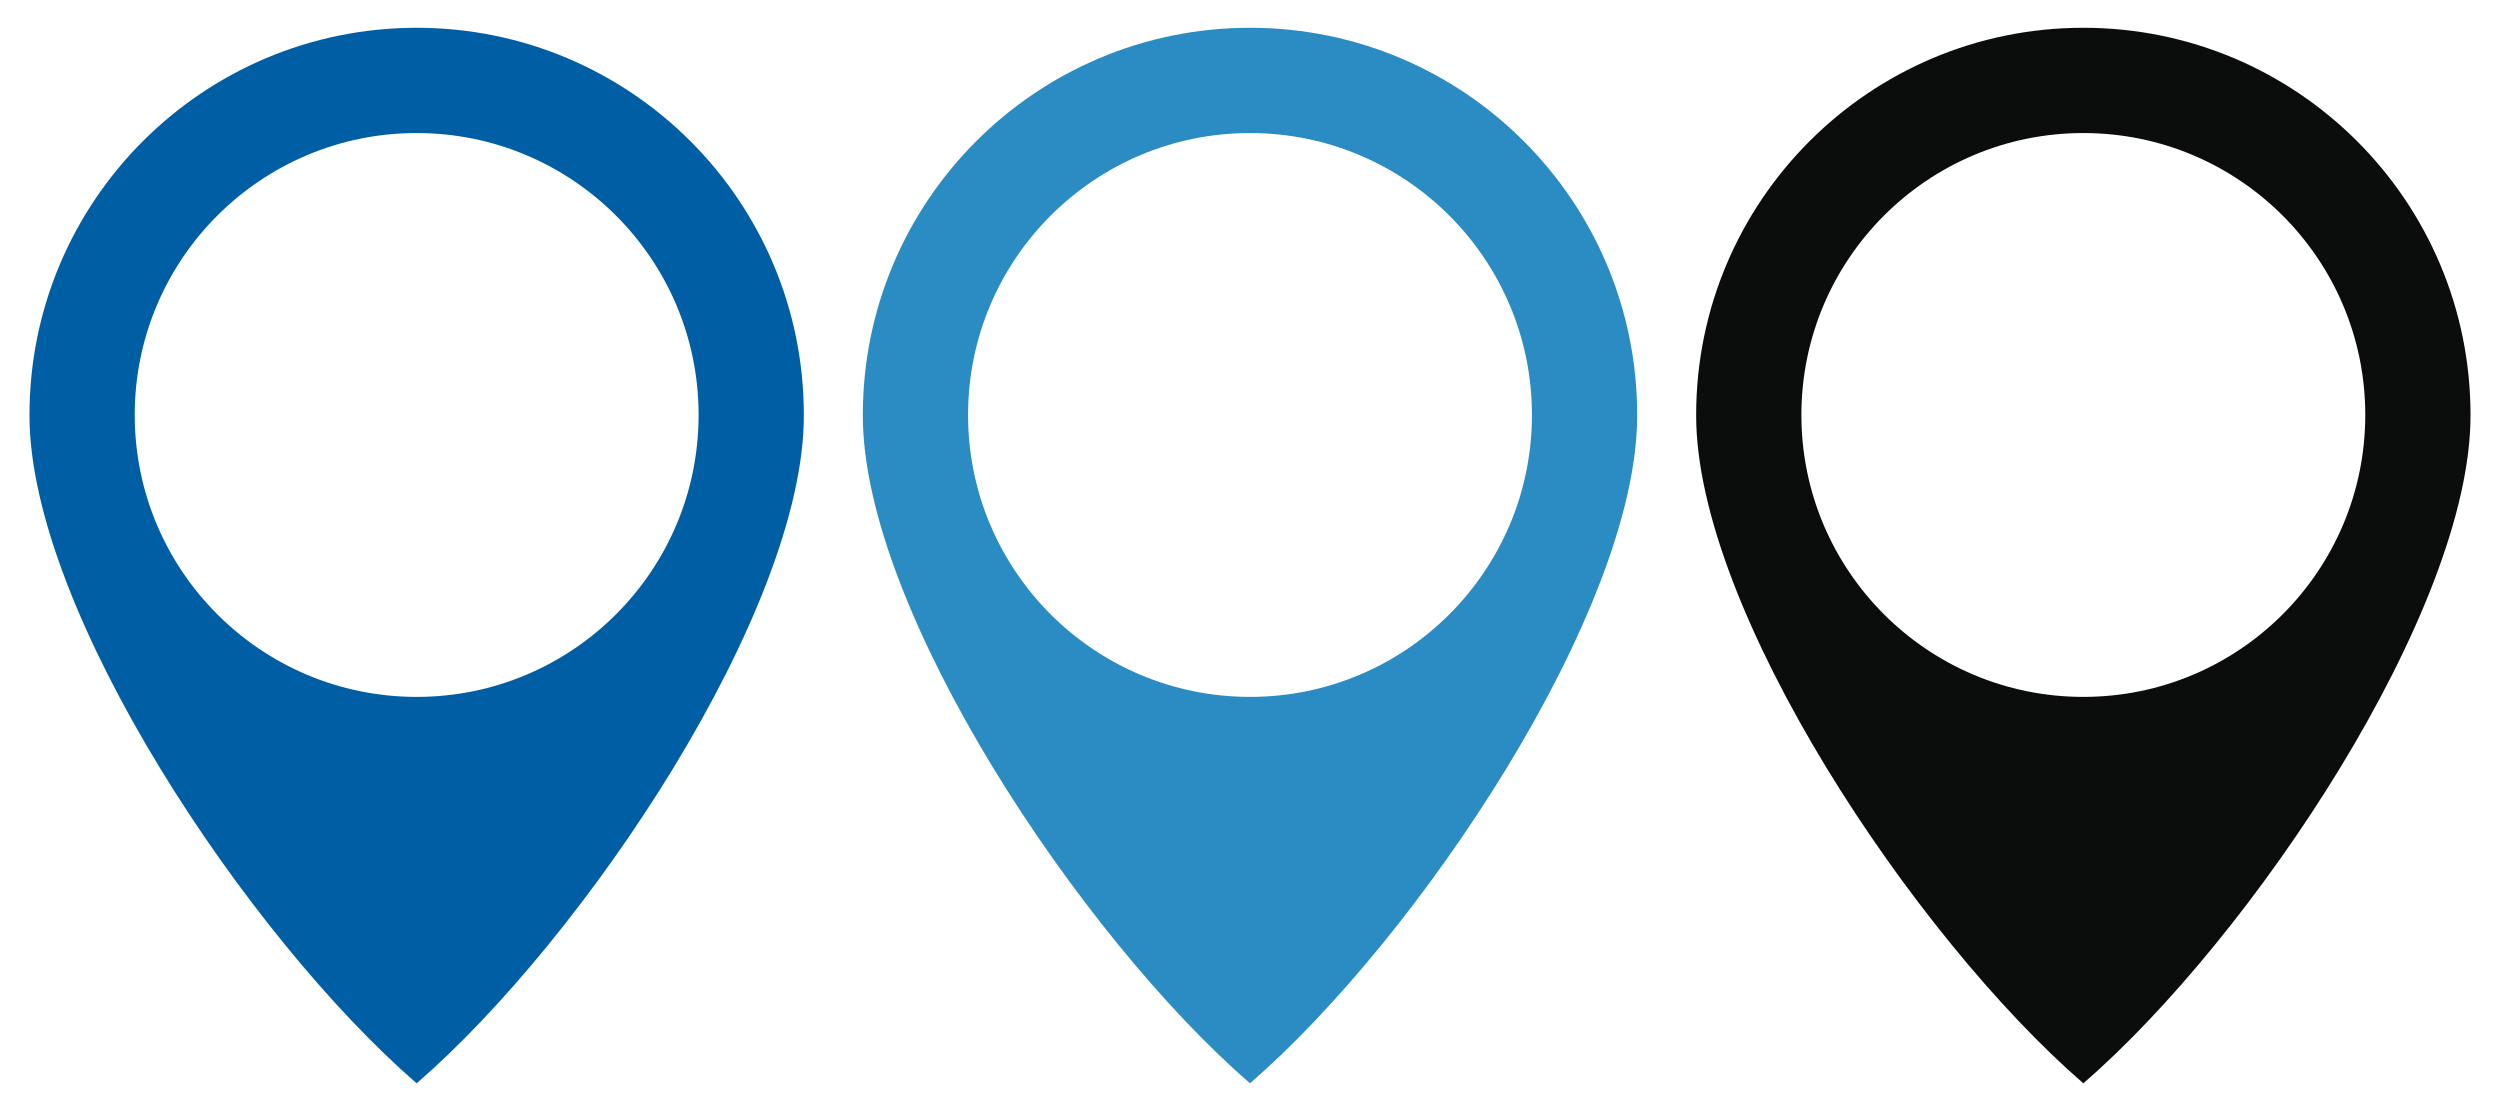
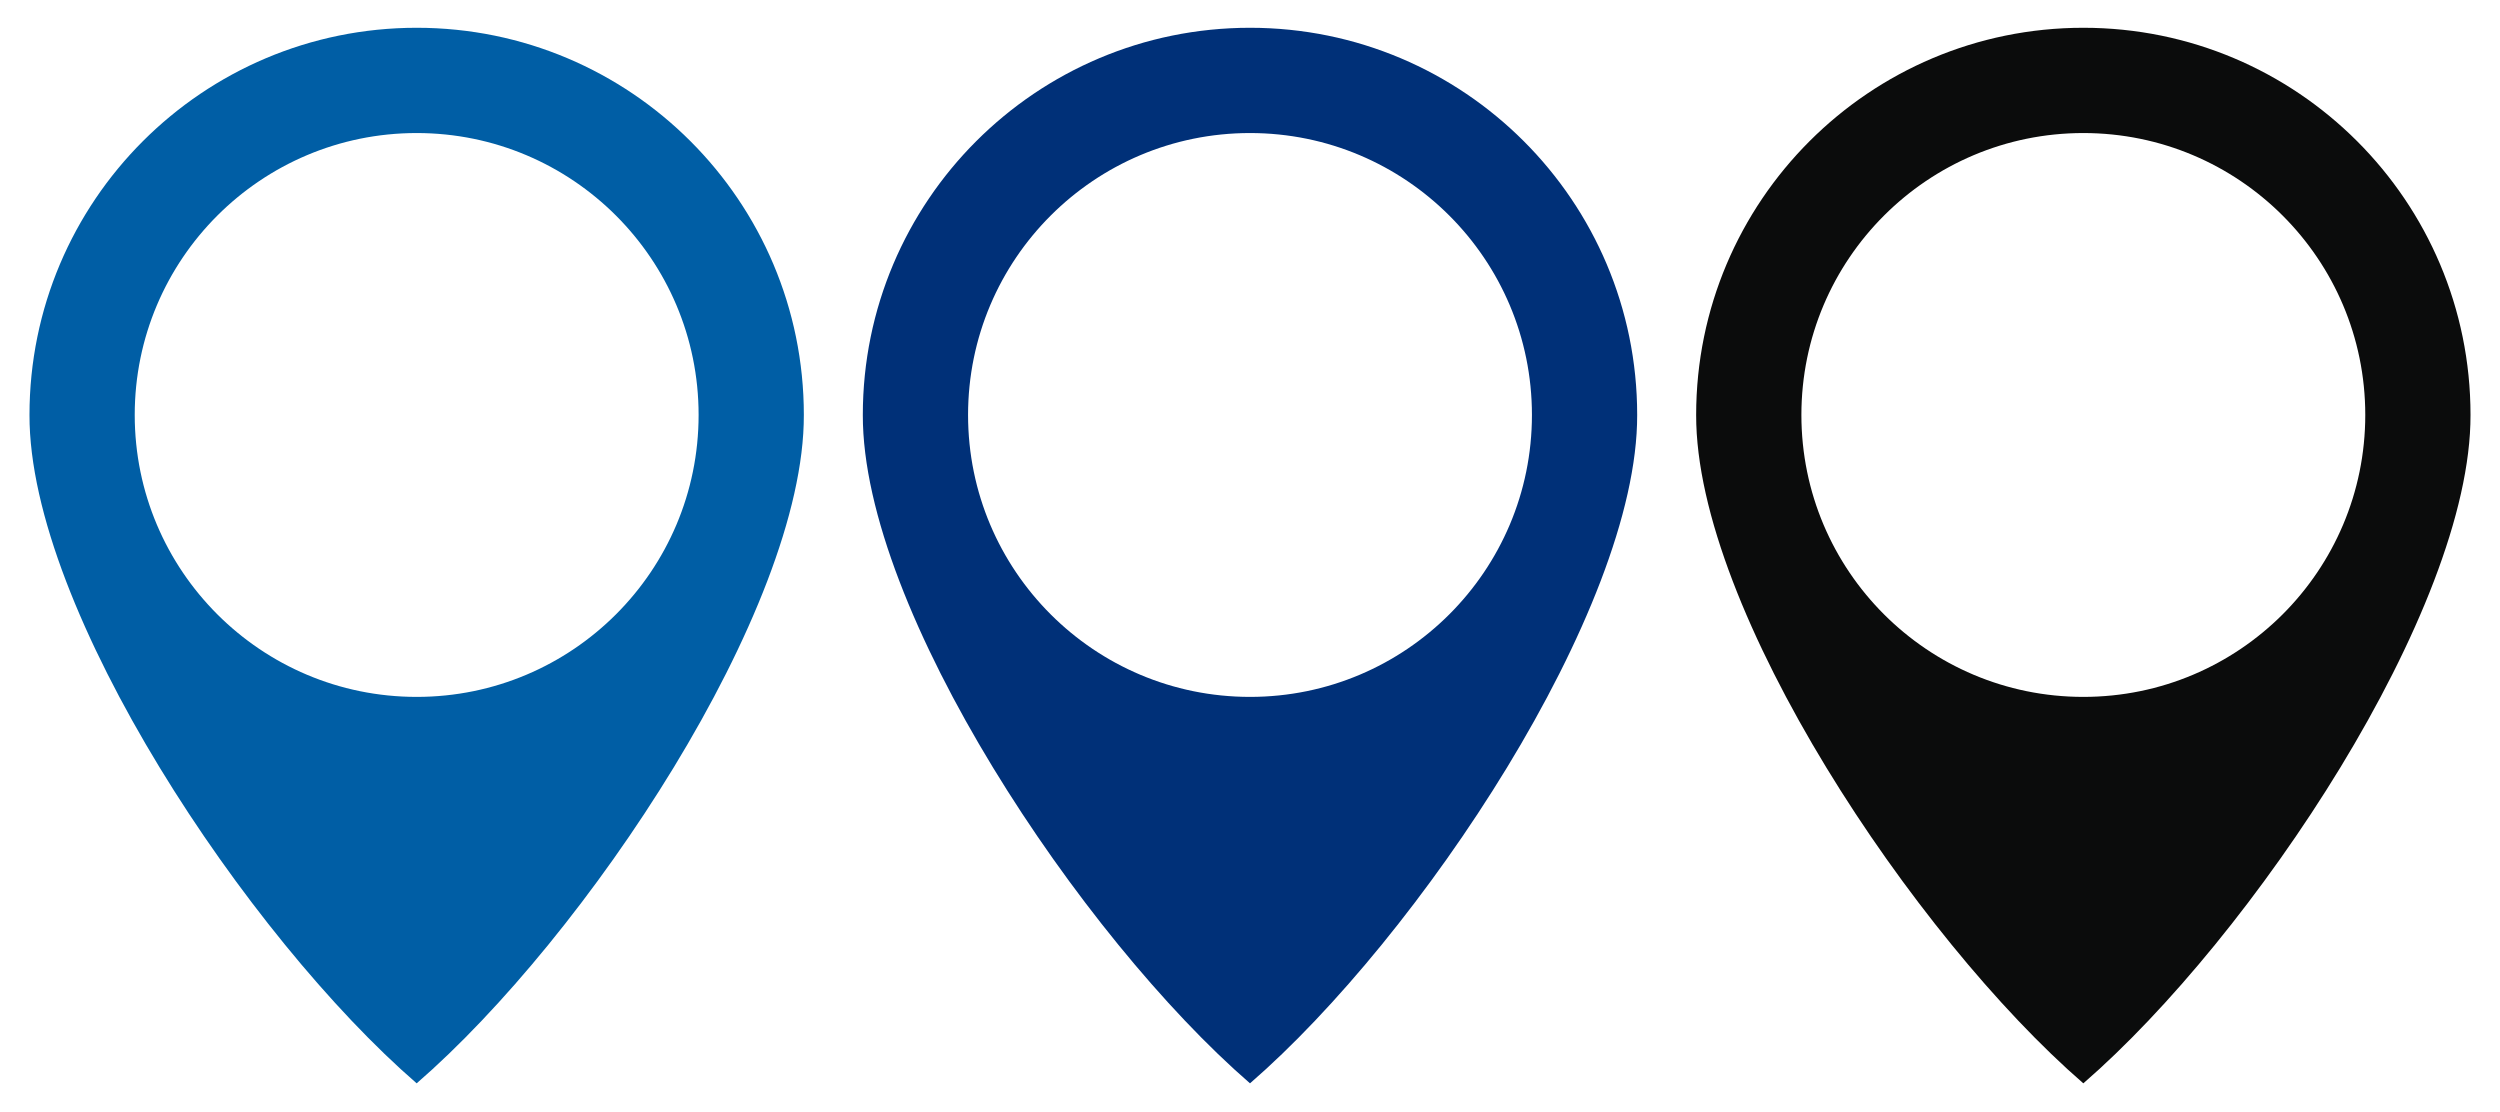
<svg xmlns="http://www.w3.org/2000/svg" width="90" height="40" viewBox="0 0 90 40" version="1.1" xml:space="preserve" style="fill-rule:evenodd;clip-rule:evenodd;stroke-linejoin:round;stroke-miterlimit:2;">
  <g transform="matrix(0.95,0,0,0.95,-13.5,-407.5)">
    <path d="M44.672,444.672C44.69,452.062 36.399,464.454 30,470C23.601,464.454 15.31,452.062 15.328,444.672C15.328,436.569 21.897,430 30,430C38.103,430 44.672,436.569 44.672,444.672ZM30,455.356C35.9,455.356 40.684,450.573 40.684,444.672C40.684,438.772 35.9,433.989 30,433.989C24.1,433.989 19.316,438.772 19.316,444.672C19.316,450.573 24.1,455.356 30,455.356Z" style="fill:rgb(0,94,165);" />
  </g>
  <g transform="matrix(0.95,0,0,0.95,16.5,-407.5)">
-     <path d="M44.672,444.672C44.69,452.062 36.399,464.454 30,470C23.601,464.454 15.31,452.062 15.328,444.672C15.328,436.569 21.897,430 30,430C38.103,430 44.672,436.569 44.672,444.672ZM30,455.356C35.9,455.356 40.684,450.573 40.684,444.672C40.684,438.772 35.9,433.989 30,433.989C24.1,433.989 19.316,438.772 19.316,444.672C19.316,450.573 24.1,455.356 30,455.356Z" style="fill:rgb(43,140,196);" />
+     <path d="M44.672,444.672C44.69,452.062 36.399,464.454 30,470C23.601,464.454 15.31,452.062 15.328,444.672C15.328,436.569 21.897,430 30,430C38.103,430 44.672,436.569 44.672,444.672ZM30,455.356C35.9,455.356 40.684,450.573 40.684,444.672C40.684,438.772 35.9,433.989 30,433.989C24.1,433.989 19.316,438.772 19.316,444.672C19.316,450.573 24.1,455.356 30,455.356Z" style="fill:rgb(0,48,120);" />
  </g>
  <g transform="matrix(0.95,0,0,0.95,46.5,-407.5)">
    <path d="M44.672,444.672C44.69,452.062 36.399,464.454 30,470C23.601,464.454 15.31,452.062 15.328,444.672C15.328,436.569 21.897,430 30,430C38.103,430 44.672,436.569 44.672,444.672ZM30,455.356C35.9,455.356 40.684,450.573 40.684,444.672C40.684,438.772 35.9,433.989 30,433.989C24.1,433.989 19.316,438.772 19.316,444.672C19.316,450.573 24.1,455.356 30,455.356Z" style="fill:rgb(11,12,12);" />
  </g>
</svg>
